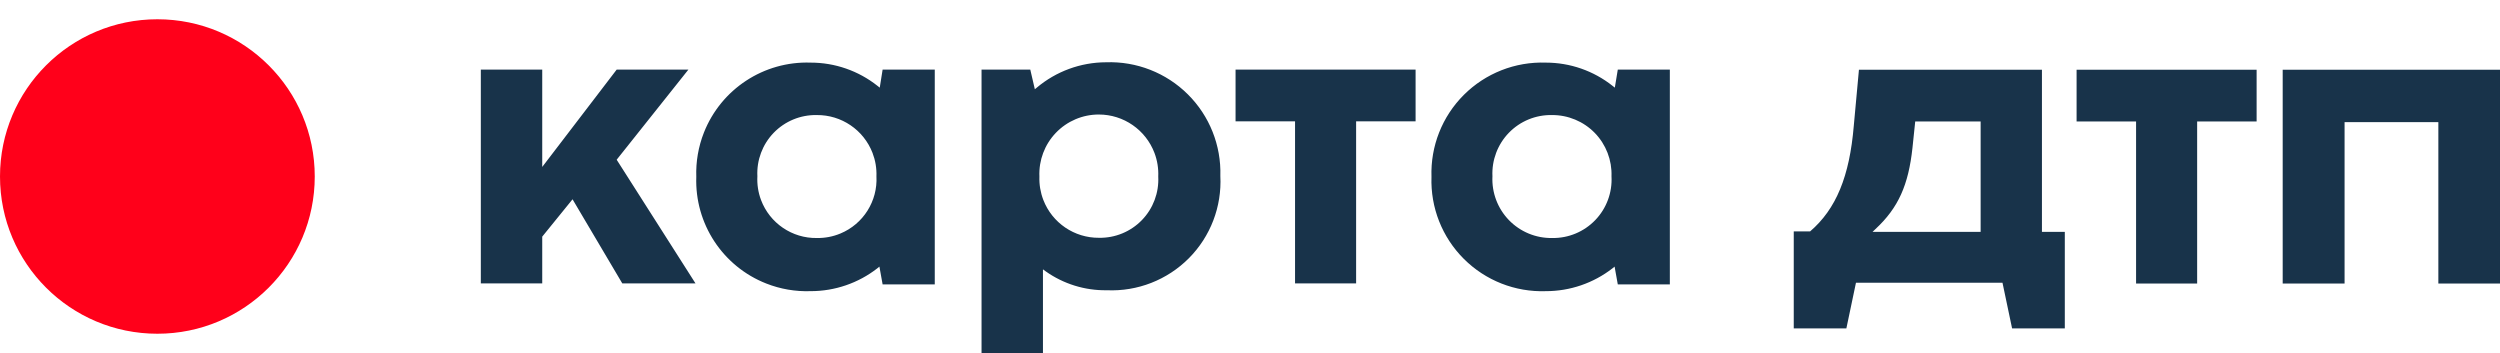
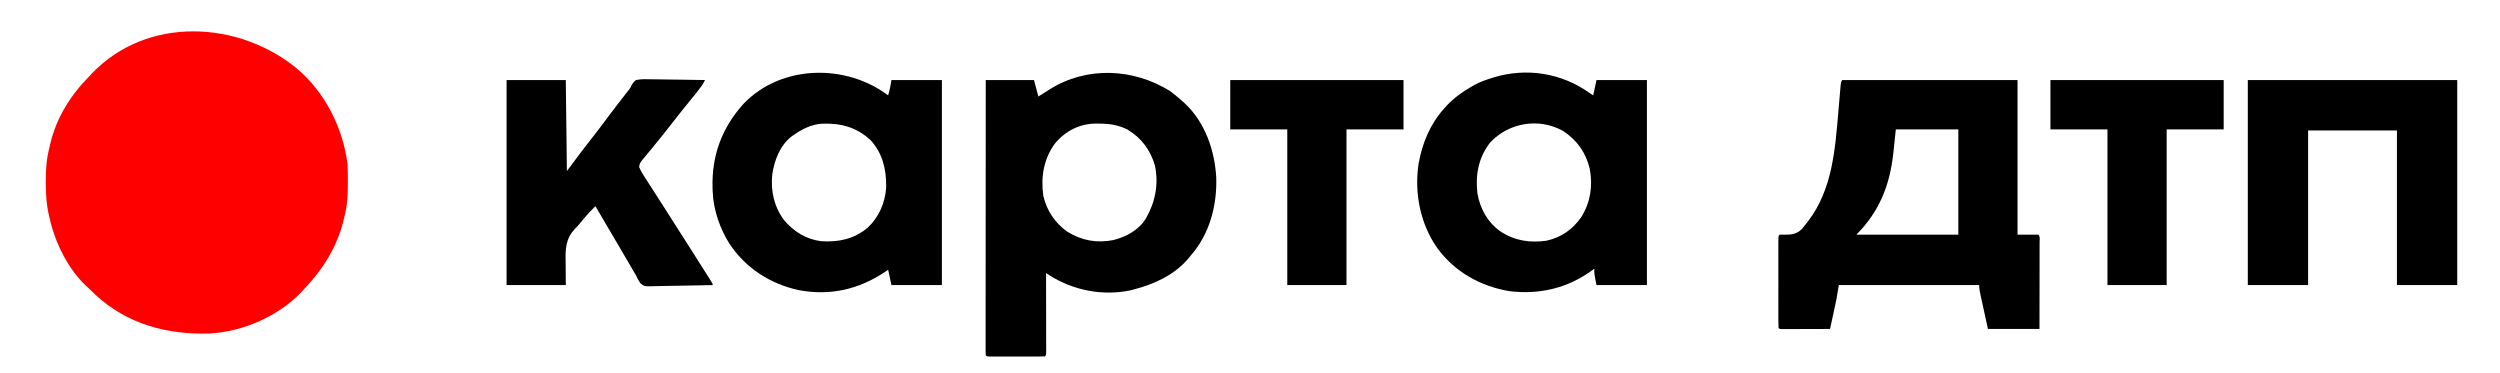
- <svg xmlns="http://www.w3.org/2000/svg" width="170" height="24">
-   <g>
-     <path d="M10.702 22.694c5.91 0 10.701-4.787 10.701-10.692S16.612 1.31 10.702 1.31 0 6.097 0 12.002s4.791 10.692 10.702 10.692z" fill="#FF001A" />
-     <path d="M41.982 10.8l4.83-6.068h-4.877l-5.063 6.62v-6.62h-4.176V19.27h4.176v-3.178l.024-.031 2.037-2.51 3.383 5.72h4.978l-5.359-8.408.047-.063zM55.126 4.258a7.527 7.527 0 00-7.259 4.755 7.508 7.508 0 00-.519 3.015 7.508 7.508 0 004.76 7.252c.96.378 1.987.554 3.018.518a7.37 7.37 0 004.534-1.554l.14-.116.218 1.212h3.546V4.732h-3.546l-.195 1.228-.148-.117a7.307 7.307 0 00-4.55-1.585zm.428 11.927a3.993 3.993 0 01-3.806-2.59 3.982 3.982 0 01-.246-1.606 3.962 3.962 0 014.036-4.165 4.024 4.024 0 013.794 2.574c.195.507.286 1.048.266 1.591a3.983 3.983 0 01-2.45 3.89 3.993 3.993 0 01-1.595.306zM70.501 5.96l-.132.109-.31-1.337h-3.314v19.566h4.176v-5.983l.18.132a7.004 7.004 0 004.16 1.29 7.41 7.41 0 005.583-2.178 7.396 7.396 0 002.14-5.593 7.499 7.499 0 00-2.21-5.55 7.515 7.515 0 00-5.567-2.181A7.346 7.346 0 0070.5 5.96zm8.26 6.045a3.961 3.961 0 01-4.029 4.165 4.023 4.023 0 01-3.786-2.575 4.013 4.013 0 01-.266-1.59 4.039 4.039 0 014.04-4.218 4.048 4.048 0 013.786 2.618c.192.51.279 1.055.255 1.6zM88.063 19.27h4.153V8.252h4.044v-3.52H84.018v3.52h4.045V19.27zM105.118 4.258a7.527 7.527 0 00-5.579 2.196 7.512 7.512 0 00-2.198 5.574 7.506 7.506 0 002.198 5.574 7.523 7.523 0 005.579 2.197 7.383 7.383 0 004.534-1.555l.14-.116.218 1.212h3.539V4.732h-3.539l-.202 1.228-.148-.117a7.299 7.299 0 00-4.542-1.585zm.428 11.927a3.999 3.999 0 01-4.06-4.196 3.983 3.983 0 011.117-2.96 3.97 3.97 0 012.927-1.205 4.028 4.028 0 012.918 1.218 4.025 4.025 0 011.134 2.947 3.975 3.975 0 01-4.036 4.196zM138.852 4.74h-12.444l-.35 3.808c-.288 3.45-1.205 5.672-2.971 7.187h-1.112v6.597h3.578l.653-3.108h9.963l.653 3.108h3.585v-6.566h-1.555V4.74zm-4.169 11.026h-7.349l.202-.194c1.555-1.445 2.24-3 2.512-5.517l.187-1.795h4.448v7.506zM145.253 19.278h4.153V8.26h4.044V4.74h-12.242v3.52h4.045v11.018zM159.431 8.307h6.377v10.971H170V4.74h-14.777v14.538h4.208V8.307z" fill="#18334A" />
-   </g>
+ <svg xmlns="http://www.w3.org/2000/svg" viewBox="0 0 2280 340" width="2280" height="340">
+   <path d="M0 0 C25.022 21.951 40.741 53.557 44.863 86.395 C45.102 91.538 45.108 96.684 45.113 101.832 C45.115 102.55 45.116 103.268 45.117 104.008 C45.113 114.452 44.612 124.265 41.863 134.395 C41.647 135.338 41.43 136.282 41.207 137.254 C35.279 161.671 22.1 182.503 4.863 200.395 C4.221 201.1 3.579 201.805 2.918 202.531 C-17.867 224.711 -50.982 239.118 -81.191 240.538 C-119.99 241.703 -156.176 231.999 -185.199 205.145 C-187.195 203.244 -189.166 201.321 -191.137 199.395 C-191.788 198.805 -192.439 198.216 -193.109 197.609 C-209.995 182.001 -221.812 157.865 -226.824 135.707 C-227.036 134.809 -227.248 133.911 -227.467 132.986 C-229.766 123.085 -230.377 113.605 -230.387 103.457 C-230.388 102.761 -230.389 102.066 -230.39 101.349 C-230.38 91.036 -229.796 81.43 -227.137 71.395 C-226.881 70.214 -226.626 69.033 -226.363 67.816 C-220.896 44.241 -208.034 23.467 -191.137 6.395 C-190.339 5.536 -189.541 4.678 -188.719 3.793 C-138.033 -49.622 -53.562 -44.973 0 0 Z " fill="#FF0000" transform="translate(272.1367,63.60547)" />
+   <path d="M0 0 C0.309 -1.196 0.619 -2.392 0.938 -3.625 C1.112 -4.298 1.286 -4.971 1.465 -5.664 C2.096 -8.418 2.536 -11.213 3 -14 C18.18 -14 33.36 -14 49 -14 C49 47.71 49 109.42 49 173 C33.82 173 18.64 173 3 173 C2.01 168.38 1.02 163.76 0 159 C-0.825 159.568 -1.65 160.137 -2.5 160.723 C-26.503 176.921 -53.011 183.049 -81.781 177.549 C-107.619 171.856 -129.991 157.535 -144.688 135.312 C-153.394 121.6 -159.405 104.3 -160 88 C-160.026 87.355 -160.026 87.355 -160.156 84.09 C-160.942 54.81 -151.668 29.6 -132 7.781 C-97.605 -28.278 -38.448 -29.033 0 0 Z M-86 36 C-86.636 36.44 -87.271 36.879 -87.926 37.332 C-98.575 45.526 -103.865 59.23 -105.684 72.141 C-107.322 86.943 -103.964 101.715 -94.961 113.719 C-85.879 124.373 -74.984 131.143 -61 133 C-44.924 133.948 -31.411 131.074 -18.75 120.75 C-8.342 110.98 -2.644 97.804 -1.797 83.59 C-1.592 67.652 -5.043 52.539 -16.293 40.547 C-29.298 28.762 -43.622 25.12 -60.742 25.821 C-70.13 26.566 -78.402 30.661 -86 36 Z " fill="#000000" transform="translate(810,87)" />
+   <path d="M0 0 C3.865 2.799 7.455 5.808 11 9 C11.77 9.675 12.539 10.351 13.332 11.047 C31.964 28.406 40.848 54.033 42.219 78.98 C43.011 104.564 36.1 130.551 19 150 C18.385 150.758 17.77 151.516 17.137 152.297 C4.291 167.722 -13.953 176.037 -33 181 C-33.467 181.123 -33.467 181.123 -35.828 181.746 C-61.272 187.14 -88.276 181.888 -110 168 C-110.99 167.34 -111.98 166.68 -113 166 C-112.998 166.937 -112.996 167.875 -112.993 168.841 C-112.973 177.655 -112.958 186.47 -112.948 195.285 C-112.943 199.817 -112.936 204.349 -112.925 208.881 C-112.914 213.251 -112.908 217.621 -112.905 221.991 C-112.903 223.663 -112.9 225.334 -112.894 227.005 C-112.887 229.337 -112.886 231.669 -112.886 234.002 C-112.883 234.699 -112.879 235.397 -112.876 236.116 C-112.886 240.886 -112.886 240.886 -114 242 C-115.652 242.099 -117.308 242.128 -118.963 242.129 C-119.492 242.131 -119.492 242.131 -122.168 242.139 C-123.319 242.137 -124.47 242.135 -125.656 242.133 C-126.243 242.133 -126.243 242.133 -129.21 242.136 C-131.695 242.136 -134.18 242.135 -136.665 242.13 C-140.483 242.125 -144.302 242.13 -148.121 242.137 C-150.529 242.136 -152.936 242.135 -155.344 242.133 C-155.919 242.134 -155.919 242.134 -158.832 242.139 C-159.889 242.136 -160.947 242.133 -162.037 242.129 C-162.505 242.129 -162.505 242.129 -164.874 242.127 C-167 242 -167 242 -168 241 C-168.096 239.655 -168.124 238.305 -168.123 236.957 C-168.125 236.081 -168.127 235.204 -168.129 234.301 C-168.126 233.328 -168.123 232.354 -168.12 231.351 C-168.121 230.325 -168.122 229.299 -168.123 228.242 C-168.125 224.777 -168.119 221.311 -168.114 217.845 C-168.113 215.372 -168.113 212.899 -168.114 210.426 C-168.114 205.088 -168.111 199.749 -168.106 194.41 C-168.098 186.691 -168.095 178.972 -168.094 171.253 C-168.092 158.731 -168.085 146.208 -168.075 133.686 C-168.066 121.518 -168.059 109.351 -168.055 97.184 C-168.055 96.434 -168.054 95.685 -168.054 94.913 C-168.053 91.153 -168.052 87.393 -168.05 83.634 C-168.04 52.422 -168.022 21.211 -168 -10 C-153.48 -10 -138.96 -10 -124 -10 C-122.68 -5.05 -121.36 -0.1 -120 5 C-116.593 2.956 -113.304 0.878 -110 -1.312 C-76.236 -22.737 -33.561 -20.84 0 0 Z M-105 48 C-115.195 62.064 -117.846 78.423 -115.539 95.391 C-112.555 108.803 -104.806 120.502 -93.5 128.375 C-80.369 136.431 -66.763 138.904 -51.562 135.938 C-39.819 132.914 -28.345 126.75 -21.878 116.163 C-13.394 101.114 -10.119 85.281 -13.688 68.027 C-17.773 53.745 -26.266 42.536 -39 35 C-47.468 30.932 -54.876 29.802 -64.188 29.75 C-64.635 29.74 -64.635 29.74 -66.9 29.688 C-82.113 29.6 -95.331 36.33 -105 48 Z " fill="#000000" transform="translate(1067,83)" />
+   <path d="M0 0 C0.99 0.66 1.98 1.32 3 2 C3.99 -2.62 4.98 -7.24 6 -12 C21.18 -12 36.36 -12 52 -12 C52 49.71 52 111.42 52 175 C36.82 175 21.64 175 6 175 C4 165 4 165 4 160 C3.732 160.206 3.732 160.206 2.375 161.25 C-20.033 177.761 -45.855 183.909 -73.445 180.535 C-99.719 176.121 -123.182 163.05 -139.062 141.438 C-154.672 119.326 -160.28 91.182 -156.281 64.504 C-152.971 45.769 -145.806 28.276 -133 14 C-132.188 13.094 -131.376 12.188 -130.539 11.254 C-123.747 4.073 -116.513 -1.07 -108 -6 C-107.158 -6.492 -106.316 -6.985 -105.449 -7.492 C-100.518 -10.161 -95.387 -11.985 -90.062 -13.688 C-89.43 -13.89 -88.798 -14.093 -88.147 -14.302 C-57.564 -23.599 -25.813 -18.456 0 0 Z M-91 45 C-101.638 58.638 -104.596 74.632 -102.574 91.566 C-100.062 105.361 -93.528 117.375 -82.188 125.688 C-69.069 134.446 -55.204 136.713 -39.688 134.535 C-26.135 131.553 -15.808 124.3 -7.895 113.027 C0.55 99.534 2.755 84.571 -0.125 69.062 C-3.622 54.25 -11.677 42.87 -24.379 34.469 C-46.332 22.167 -73.914 26.696 -91 45 Z " fill="#000000" transform="translate(1450,85)" />
+   <path d="M0 0 C17.82 0 35.64 0 54 0 C54.33 27.39 54.66 54.78 55 83 C59.95 76.4 64.9 69.8 70 63 C77 54 77 54 80.469 49.562 C84.849 43.931 89.107 38.208 93.373 32.49 C98.279 25.925 103.282 19.441 108.346 12.998 C108.884 12.312 109.422 11.625 109.977 10.918 C110.441 10.328 110.906 9.738 111.385 9.13 C113 7 113 7 113.799 5.222 C114.988 2.93 115.951 1.594 118 0 C122.738 -1.004 127.454 -0.815 132.27 -0.684 C133.675 -0.671 135.08 -0.661 136.486 -0.654 C140.174 -0.627 143.86 -0.558 147.548 -0.481 C151.315 -0.409 155.082 -0.377 158.85 -0.342 C166.234 -0.267 173.617 -0.147 181 0 C179.186 3.812 176.813 6.966 174.188 10.25 C173.706 10.858 173.225 11.465 172.729 12.092 C168.456 17.469 164.112 22.787 159.768 28.106 C156.443 32.189 153.193 36.314 150 40.5 C146.273 45.386 142.448 50.177 138.562 54.938 C138.02 55.606 137.477 56.275 136.917 56.964 C134.198 60.314 131.462 63.646 128.691 66.953 C127.669 68.198 126.647 69.442 125.625 70.688 C125.142 71.251 124.66 71.815 124.162 72.396 C122.279 74.717 121.029 76.341 120.895 79.379 C122.541 83.282 124.748 86.711 127.062 90.25 C127.591 91.071 128.119 91.893 128.663 92.739 C129.819 94.537 130.979 96.334 132.142 98.128 C134.728 102.126 137.29 106.138 139.854 110.15 C141.895 113.344 143.939 116.535 145.984 119.727 C151.43 128.23 156.848 136.751 162.265 145.272 C164.052 148.082 165.842 150.891 167.633 153.699 C173.067 162.224 178.496 170.752 183.875 179.312 C184.298 179.983 184.721 180.653 185.157 181.343 C188 185.883 188 185.883 188 187 C179.759 187.209 171.52 187.369 163.277 187.466 C159.449 187.513 155.623 187.577 151.796 187.679 C148.1 187.777 144.406 187.831 140.709 187.854 C139.301 187.87 137.894 187.903 136.487 187.952 C125.505 188.316 125.505 188.316 121.9 185.163 C120.325 182.843 119.145 180.557 118 178 C117.328 176.9 116.657 175.799 115.965 174.665 C115.367 173.637 114.769 172.61 114.152 171.551 C113.985 171.265 113.985 171.265 113.141 169.819 C112.071 167.985 111.004 166.149 109.938 164.312 C108.808 162.376 107.678 160.44 106.548 158.504 C105.79 157.206 105.033 155.908 104.276 154.61 C100.832 148.705 97.358 142.819 93.875 136.938 C89.556 129.64 85.255 122.334 81 115 C77.405 118.511 74.051 122.156 70.812 126 C70.394 126.489 69.976 126.977 69.545 127.48 C68.602 128.596 67.679 129.728 66.771 130.872 C65 133 65 133 62.447 135.587 C53.396 145.244 53.63 154.555 53.875 167.312 C53.916 173.809 53.957 180.306 54 187 C36.18 187 18.36 187 0 187 C0 125.29 0 63.58 0 0 Z " fill="#000000" transform="translate(462,73)" />
+   <path d="M0 0 C52.14 0 104.28 0 158 0 C158 14.85 158 29.7 158 45 C140.84 45 123.68 45 106 45 C106 91.86 106 138.72 106 187 C88.18 187 70.36 187 52 187 C52 140.14 52 93.28 52 45 C34.84 45 17.68 45 0 45 C0 30.15 0 15.3 0 0 Z " fill="#000000" transform="translate(1122,73)" />
+   <path d="M0 0 C52.8 0 105.6 0 160 0 C160 46.53 160 93.06 160 141 C166.27 141 172.54 141 179 141 C180.777 142.777 180.12 145.152 180.124 147.519 C180.121 148.31 180.117 149.101 180.114 149.916 C180.114 150.745 180.114 151.575 180.114 152.429 C180.113 155.183 180.105 157.937 180.098 160.691 C180.096 162.596 180.094 164.5 180.093 166.404 C180.09 171.427 180.08 176.449 180.069 181.471 C180.057 187.492 180.052 193.512 180.046 199.533 C180.037 208.689 180.017 217.844 180 227 C164.49 227 148.98 227 133 227 C132.34 223.978 132.34 223.978 129 208.688 C128.791 207.735 128.791 207.735 127.734 202.917 C127.406 201.407 127.078 199.897 126.75 198.387 C126.664 197.995 126.664 197.995 126.227 196.012 C125.564 192.951 125 190.143 125 187 C82.76 187 40.52 187 -3 187 C-3.66 190.96 -4.32 194.92 -5 199 C-5.482 201.436 -5.981 203.87 -6.508 206.297 C-6.772 207.521 -7.036 208.746 -7.309 210.008 C-7.578 211.243 -7.847 212.478 -8.125 213.75 C-8.402 215.031 -8.679 216.313 -8.965 217.633 C-9.641 220.756 -10.319 223.878 -11 227 C-17.533 227.025 -24.066 227.043 -30.598 227.055 C-32.823 227.06 -35.047 227.067 -37.271 227.075 C-40.461 227.088 -43.65 227.093 -46.84 227.098 C-47.34 227.1 -47.34 227.1 -49.873 227.113 C-50.794 227.113 -51.715 227.113 -52.664 227.114 C-53.479 227.116 -54.294 227.118 -55.133 227.12 C-57 227 -57 227 -58 226 C-58.1 223.388 -58.136 220.803 -58.129 218.191 C-58.131 217.374 -58.133 216.556 -58.135 215.713 C-58.139 212.996 -58.136 210.279 -58.133 207.562 C-58.133 205.683 -58.134 203.804 -58.136 201.924 C-58.137 197.98 -58.135 194.035 -58.13 190.091 C-58.125 185.023 -58.128 179.955 -58.134 174.887 C-58.138 171.004 -58.136 167.122 -58.134 163.239 C-58.133 161.37 -58.134 159.501 -58.136 157.632 C-58.139 155.024 -58.135 152.416 -58.129 149.809 C-58.131 149.028 -58.133 148.248 -58.136 147.444 C-58.114 142.114 -58.114 142.114 -57 141 C-56.5 141.006 -56.5 141.006 -53.973 141.035 C-46.901 141.085 -42.011 141.02 -36.688 135.875 C-35.062 133.969 -33.502 132.005 -32 130 C-31.584 129.46 -31.168 128.921 -30.74 128.365 C-8.851 99.586 -6.331 63.09 -3.375 28.375 C-3.052 24.607 -2.726 20.838 -2.396 17.07 C-2.193 14.747 -1.994 12.423 -1.799 10.099 C-1.708 9.063 -1.618 8.026 -1.525 6.958 C-1.447 6.046 -1.37 5.134 -1.29 4.194 C-1 2 -1 2 0 0 Z M49 45 C47.25 61.437 47.25 61.437 46.728 66.506 C43.575 95.75 34.041 119.959 13 141 C43.69 141 74.38 141 106 141 C106 109.32 106 77.64 106 45 C87.19 45 68.38 45 49 45 Z " fill="#000000" transform="translate(1680,73)" />
+   <path d="M0 0 C52.14 0 104.28 0 158 0 C158 14.85 158 29.7 158 45 C140.84 45 123.68 45 106 45 C106 91.86 106 138.72 106 187 C88.18 187 70.36 187 52 187 C52 140.14 52 93.28 52 45 C34.84 45 17.68 45 0 45 C0 30.15 0 15.3 0 0 Z " fill="#000000" transform="translate(1870,73)" />
+   <path d="M0 0 C63.03 0 126.06 0 191 0 C191 61.71 191 123.42 191 187 C172.85 187 154.7 187 136 187 C136 140.47 136 93.94 136 46 C109.27 46 82.54 46 55 46 C55 92.53 55 139.06 55 187 C36.85 187 18.7 187 0 187 C0 125.29 0 63.58 0 0 Z " fill="#000000" transform="translate(2050,73)" />
</svg>
